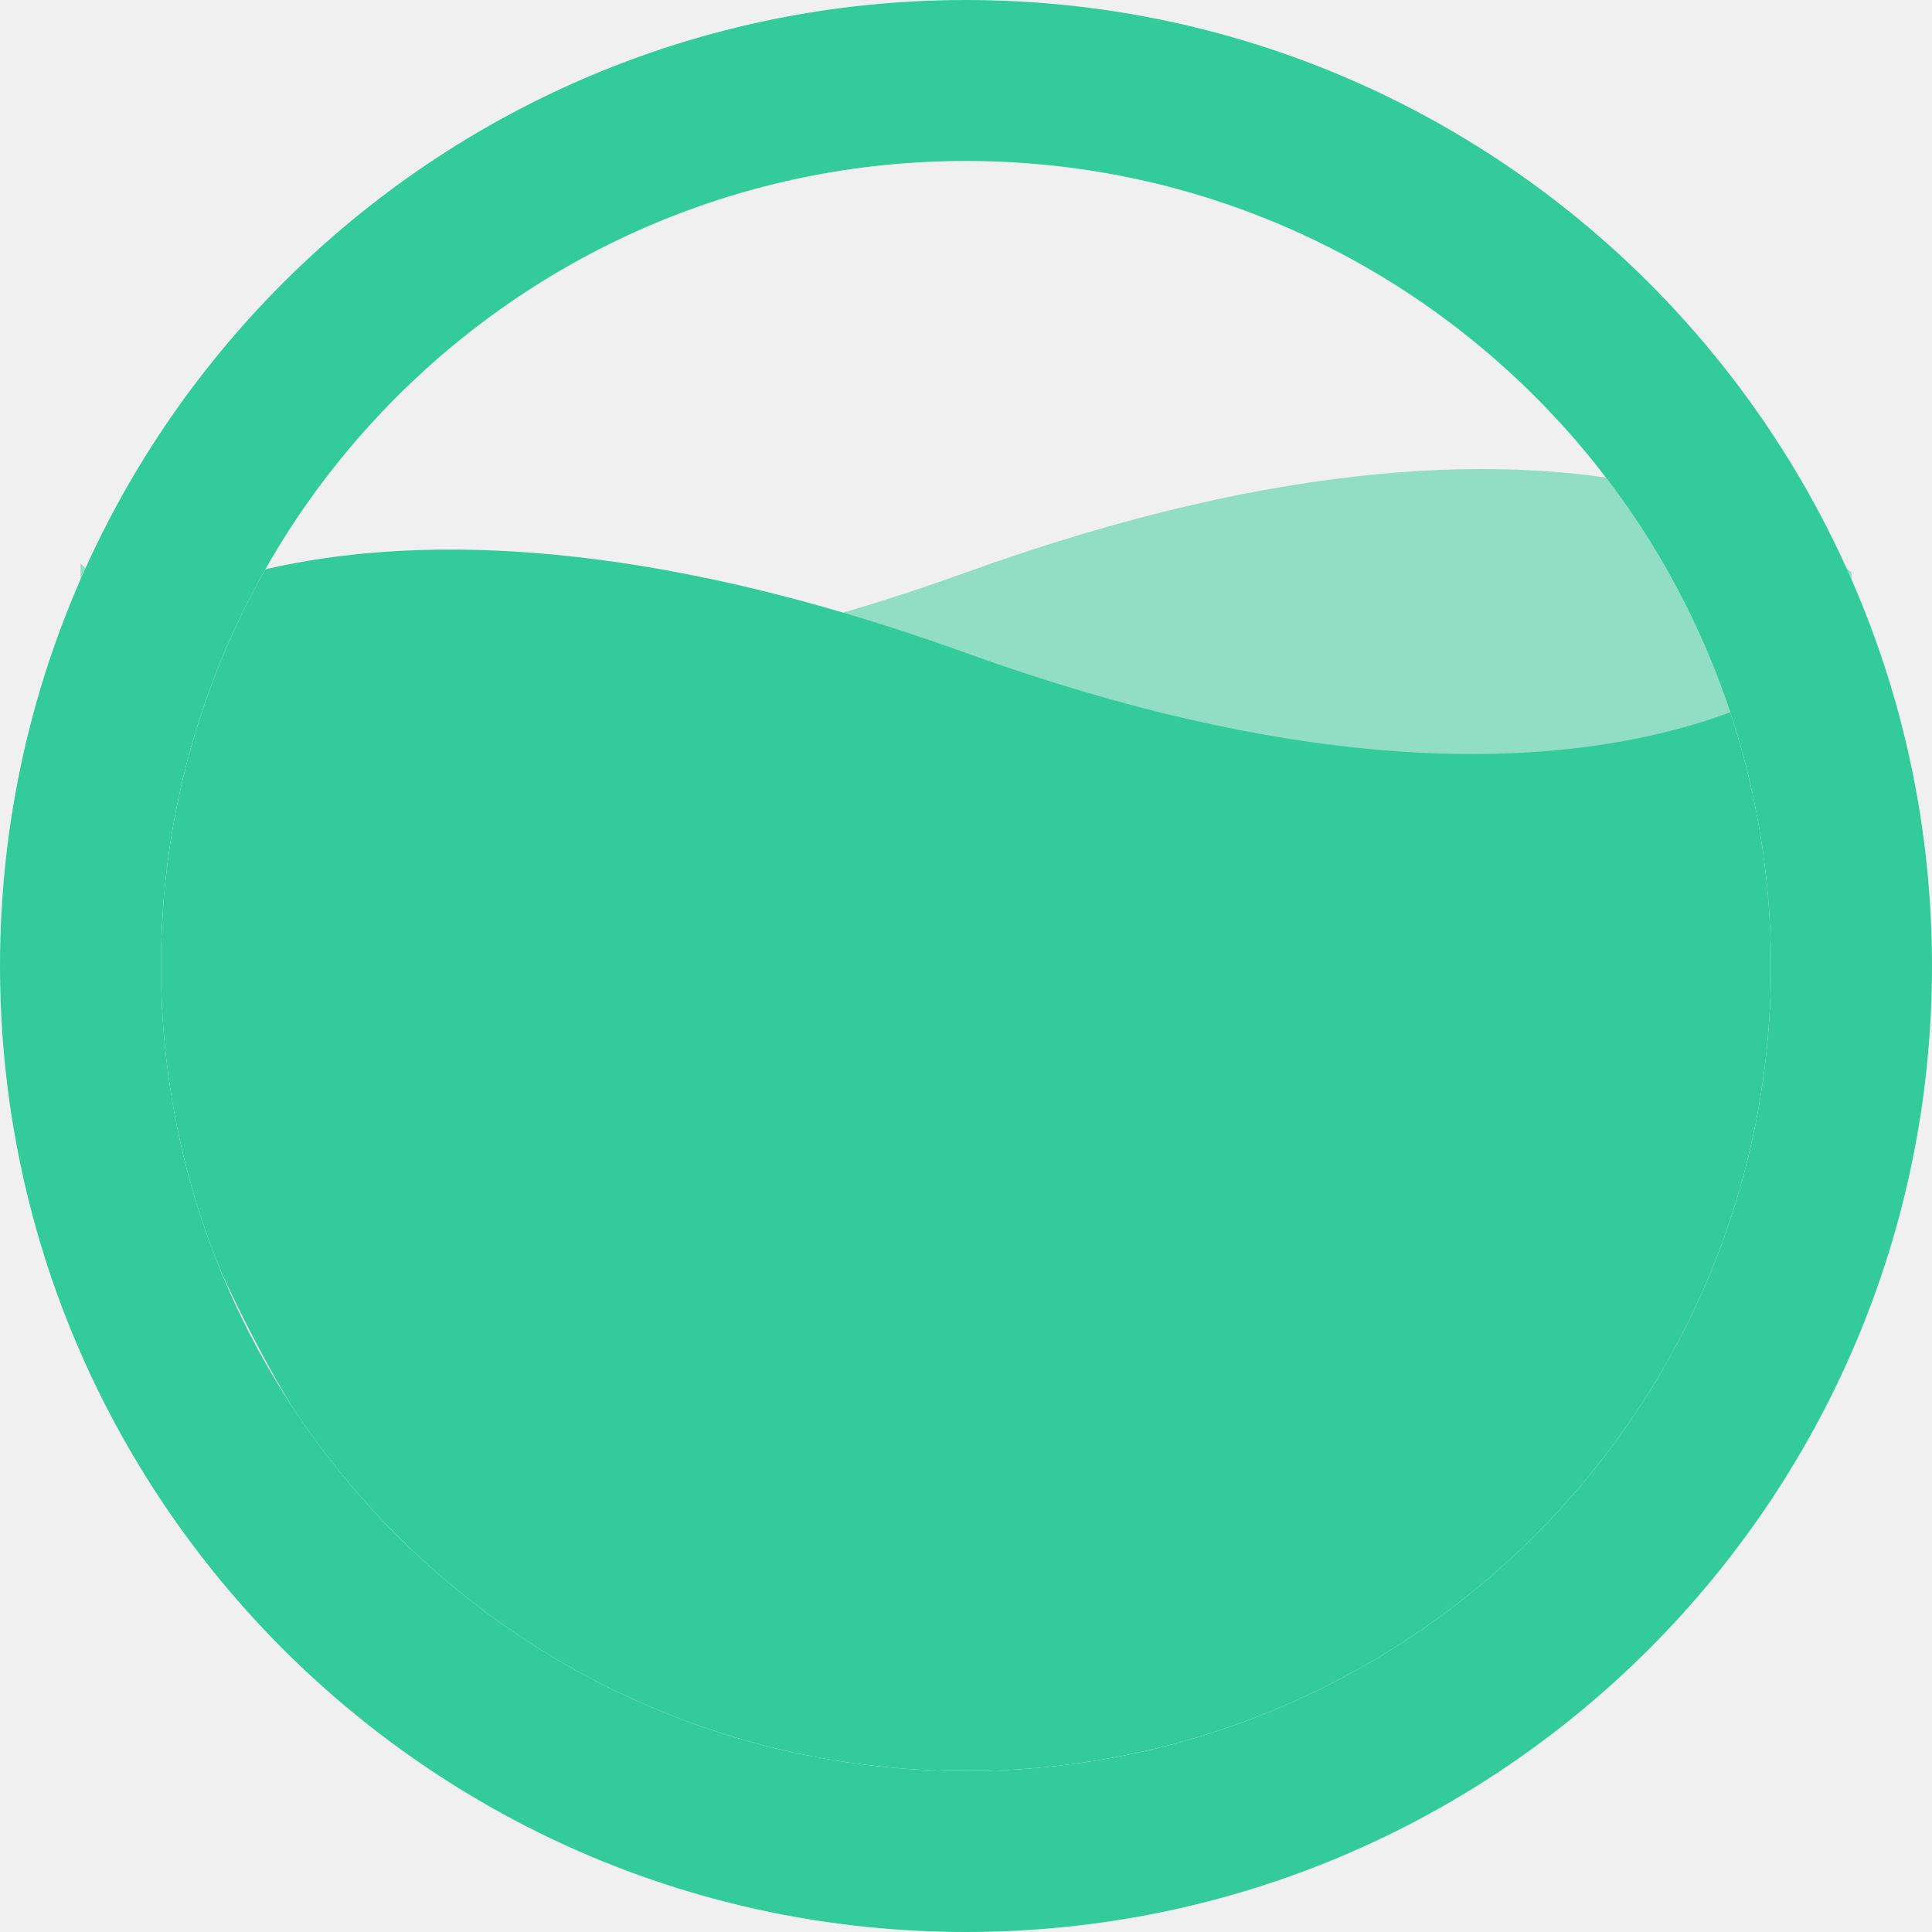
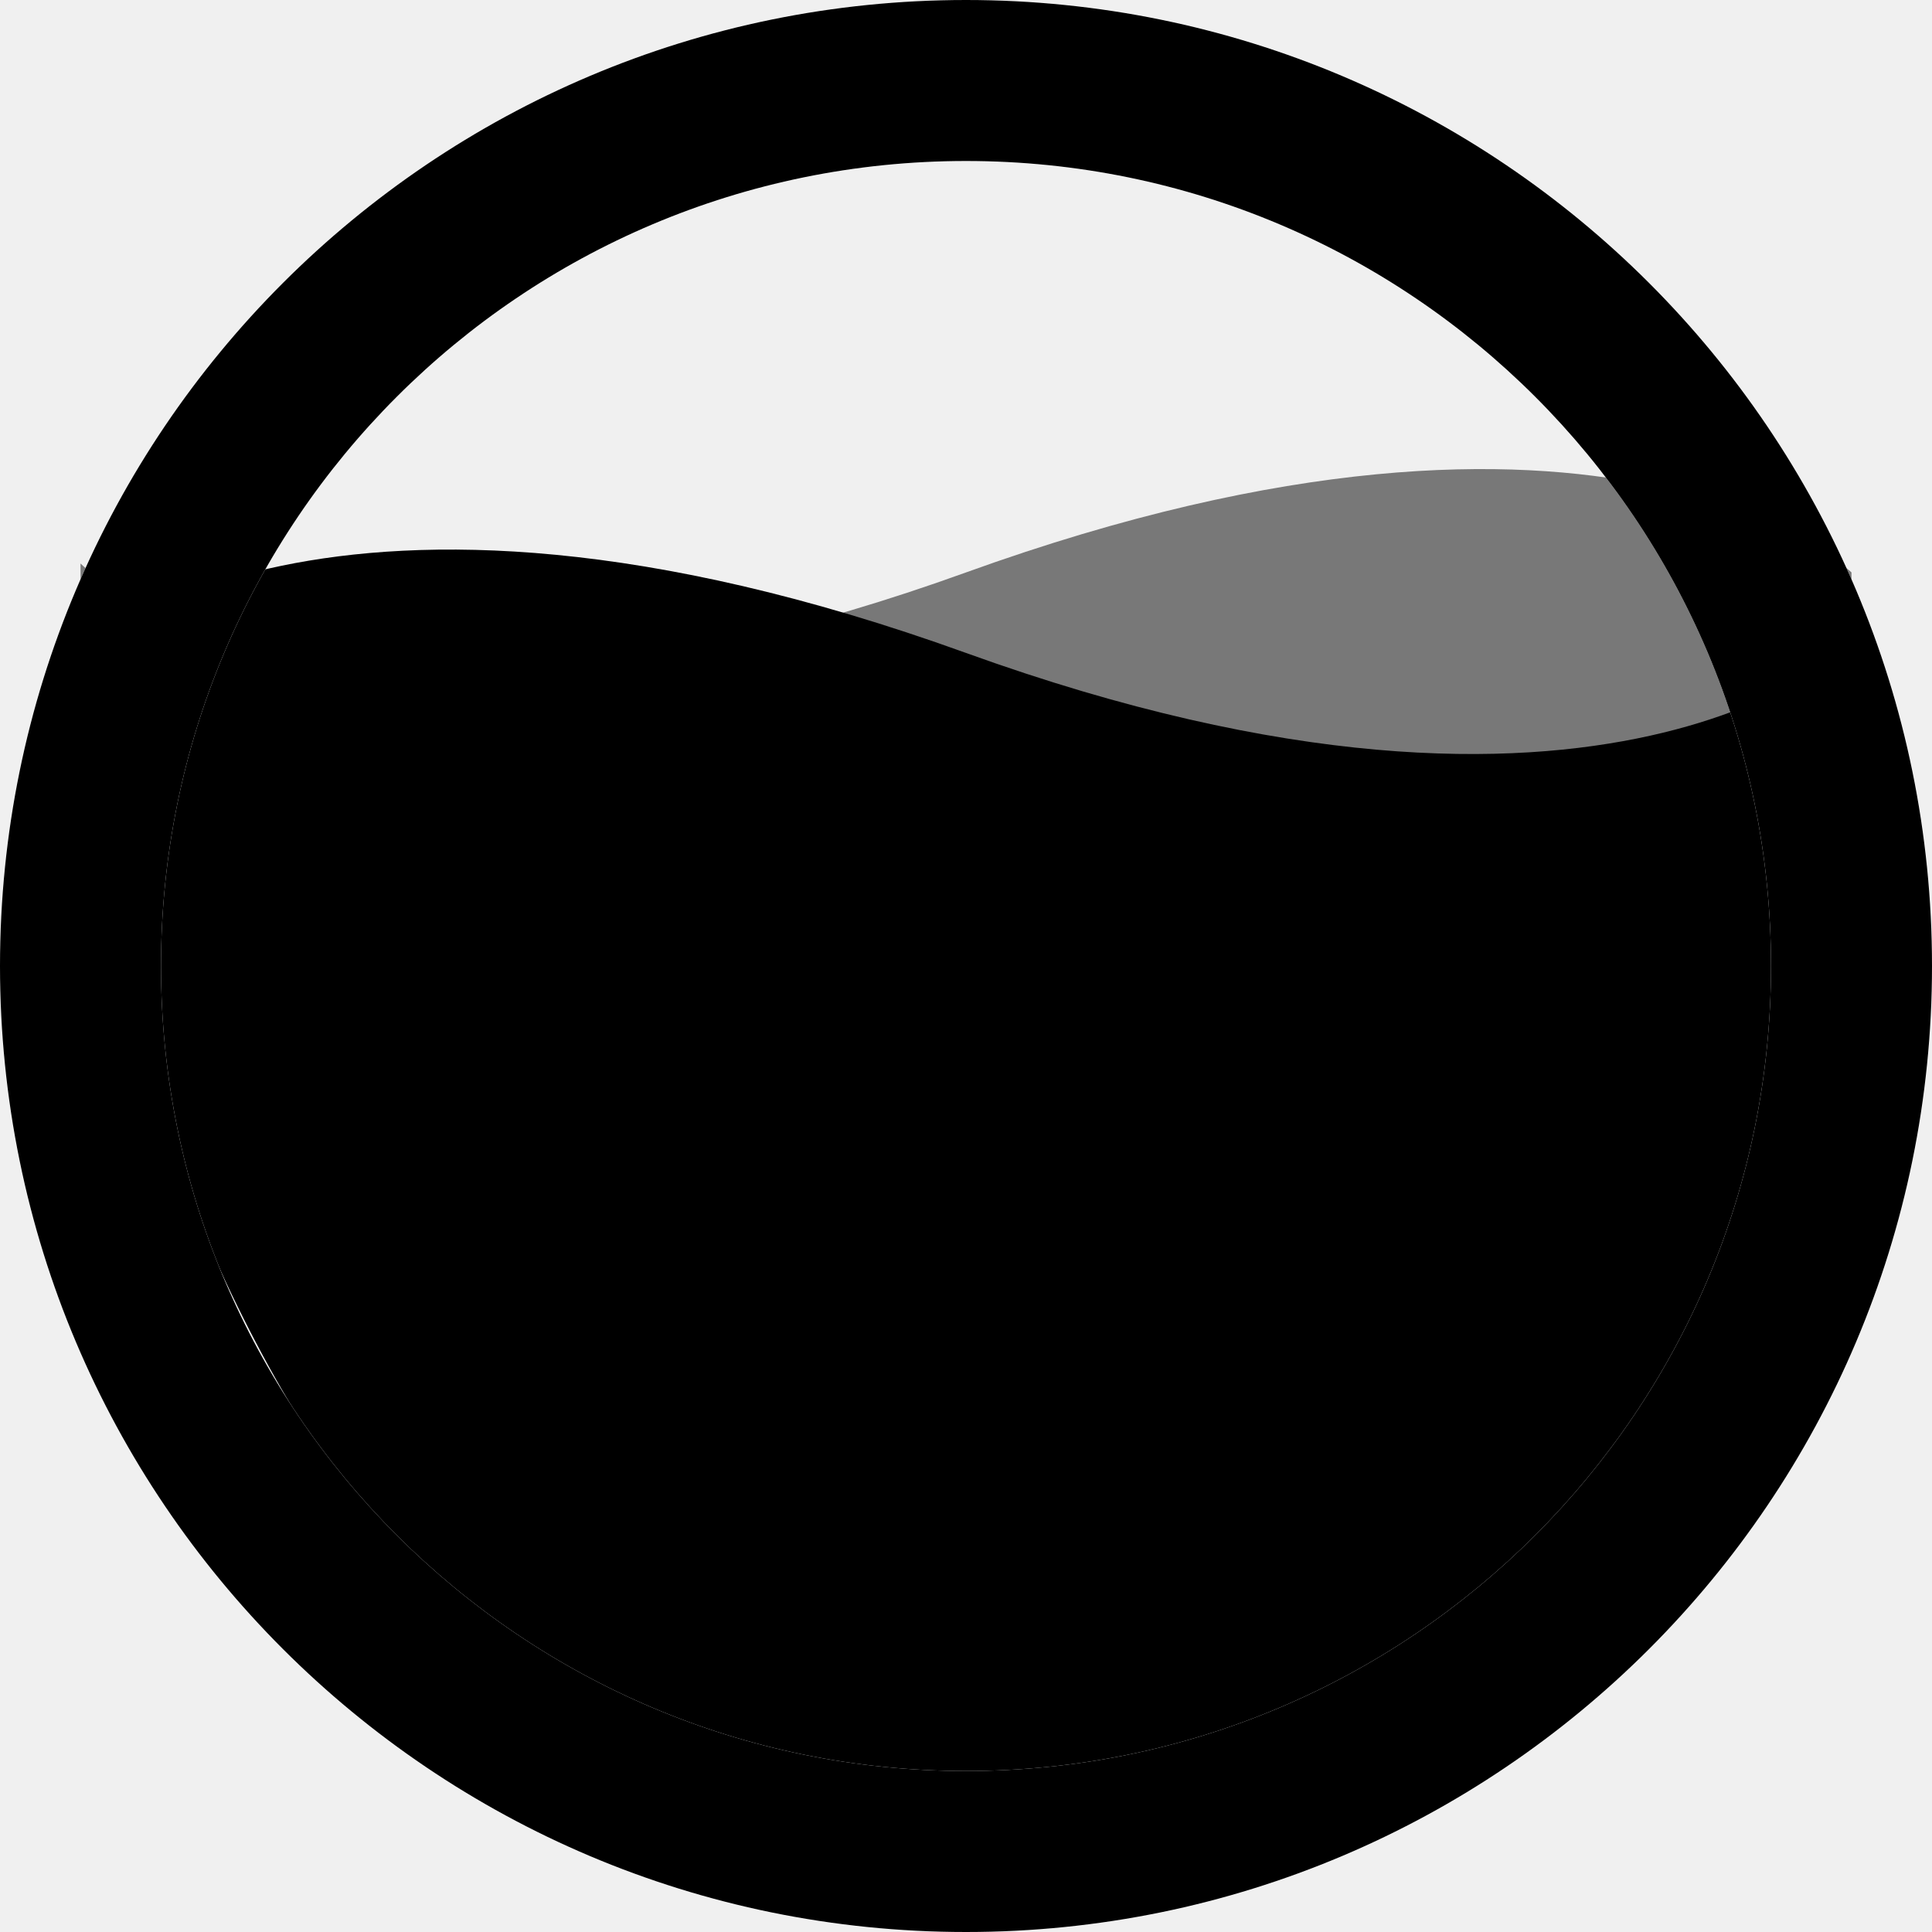
<svg xmlns="http://www.w3.org/2000/svg" width="24" height="24" viewBox="0 0 24 24" fill="none">
-   <path opacity="0.5" d="M1 7C1 13.627 5.373 23.111 12 23.111C18.627 23.111 23 13.739 23 7.111C23 7.111 20 4.222 12 7.111C4 10 1 7 1 7Z" fill="#33CB9A" />
-   <path d="M23 8C23 14.627 19.274 23.111 12 23.111C5.373 23.111 1 14.739 1 8.111C1 8.111 4 5.222 12 8.111C20 11 23 8 23 8Z" fill="#33CB9A" />
+   <path opacity="0.5" d="M1 7C1 13.627 5.373 23.111 12 23.111C18.627 23.111 23 13.739 23 7.111C23 7.111 20 4.222 12 7.111C4 10 1 7 1 7Z" fill="currentColor" />
+   <path d="M23 8C23 14.627 19.274 23.111 12 23.111C5.373 23.111 1 14.739 1 8.111C1 8.111 4 5.222 12 8.111C20 11 23 8 23 8Z" fill="currentColor" />
  <mask id="path-3-inside-1_1372_14571" fill="white">
    <path fill-rule="evenodd" clip-rule="evenodd" d="M12 24C18.627 24 24 18.627 24 12C24 5.373 18.627 0 12 0C5.373 0 0 5.373 0 12C0 18.627 5.373 24 12 24ZM12 22C17.523 22 22 17.523 22 12C22 6.477 17.523 2 12 2C6.477 2 2 6.477 2 12C2 17.523 6.477 22 12 22Z" />
  </mask>
  <path fill-rule="evenodd" clip-rule="evenodd" d="M12 24C18.627 24 24 18.627 24 12C24 5.373 18.627 0 12 0C5.373 0 0 5.373 0 12C0 18.627 5.373 24 12 24ZM12 22C17.523 22 22 17.523 22 12C22 6.477 17.523 2 12 2C6.477 2 2 6.477 2 12C2 17.523 6.477 22 12 22Z" fill="white" />
-   <path d="M23 12C23 18.075 18.075 23 12 23V25C19.18 25 25 19.18 25 12H23ZM12 1C18.075 1 23 5.925 23 12H25C25 4.82 19.18 -1 12 -1V1ZM1 12C1 5.925 5.925 1 12 1V-1C4.82 -1 -1 4.82 -1 12H1ZM12 23C5.925 23 1 18.075 1 12H-1C-1 19.18 4.82 25 12 25V23ZM21 12C21 16.971 16.971 21 12 21V23C18.075 23 23 18.075 23 12H21ZM12 3C16.971 3 21 7.029 21 12H23C23 5.925 18.075 1 12 1V3ZM3 12C3 7.029 7.029 3 12 3V1C5.925 1 1 5.925 1 12H3ZM12 21C7.029 21 3 16.971 3 12H1C1 18.075 5.925 23 12 23V21Z" fill="#33CB9A" mask="url(#path-3-inside-1_1372_14571)" />
+   <path d="M23 12C23 18.075 18.075 23 12 23V25C19.18 25 25 19.18 25 12H23ZM12 1C18.075 1 23 5.925 23 12H25C25 4.82 19.18 -1 12 -1V1ZM1 12C1 5.925 5.925 1 12 1V-1C4.82 -1 -1 4.82 -1 12H1ZM12 23C5.925 23 1 18.075 1 12H-1C-1 19.18 4.82 25 12 25V23ZM21 12C21 16.971 16.971 21 12 21V23C18.075 23 23 18.075 23 12H21ZM12 3C16.971 3 21 7.029 21 12H23C23 5.925 18.075 1 12 1V3ZM3 12C3 7.029 7.029 3 12 3V1C5.925 1 1 5.925 1 12H3ZM12 21C7.029 21 3 16.971 3 12H1C1 18.075 5.925 23 12 23V21Z" fill="currentColor" mask="url(#path-3-inside-1_1372_14571)" />
</svg>
